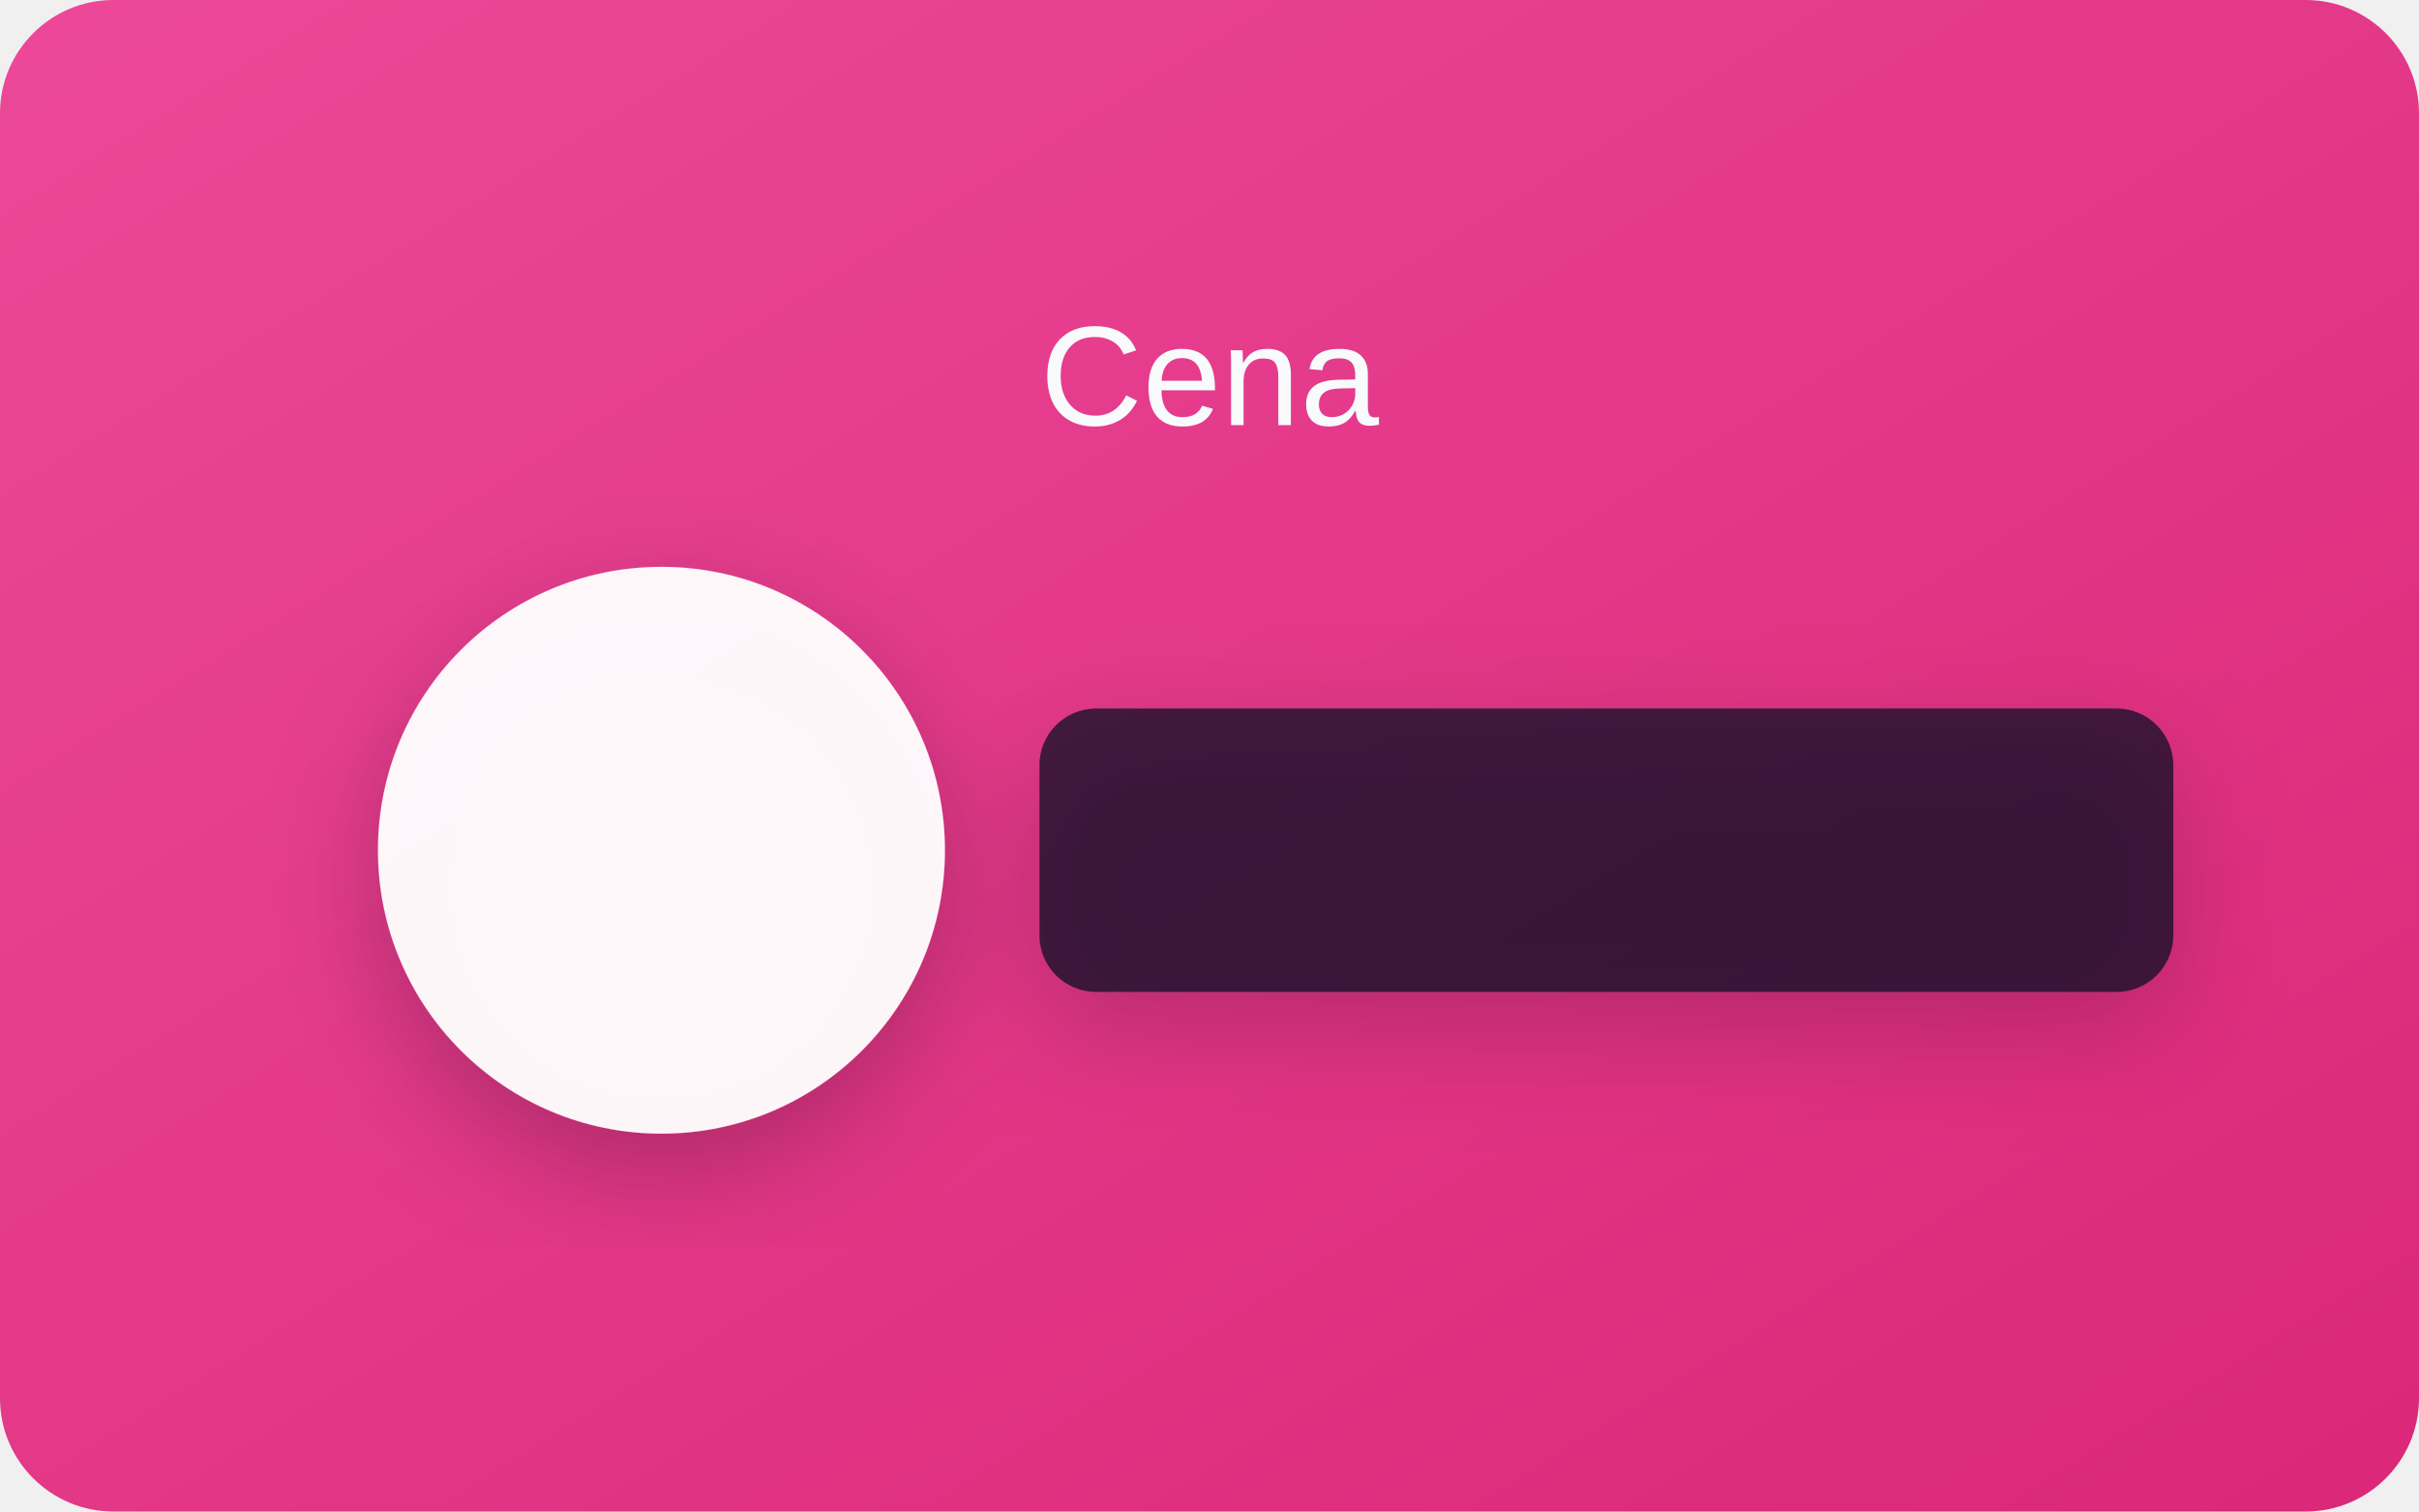
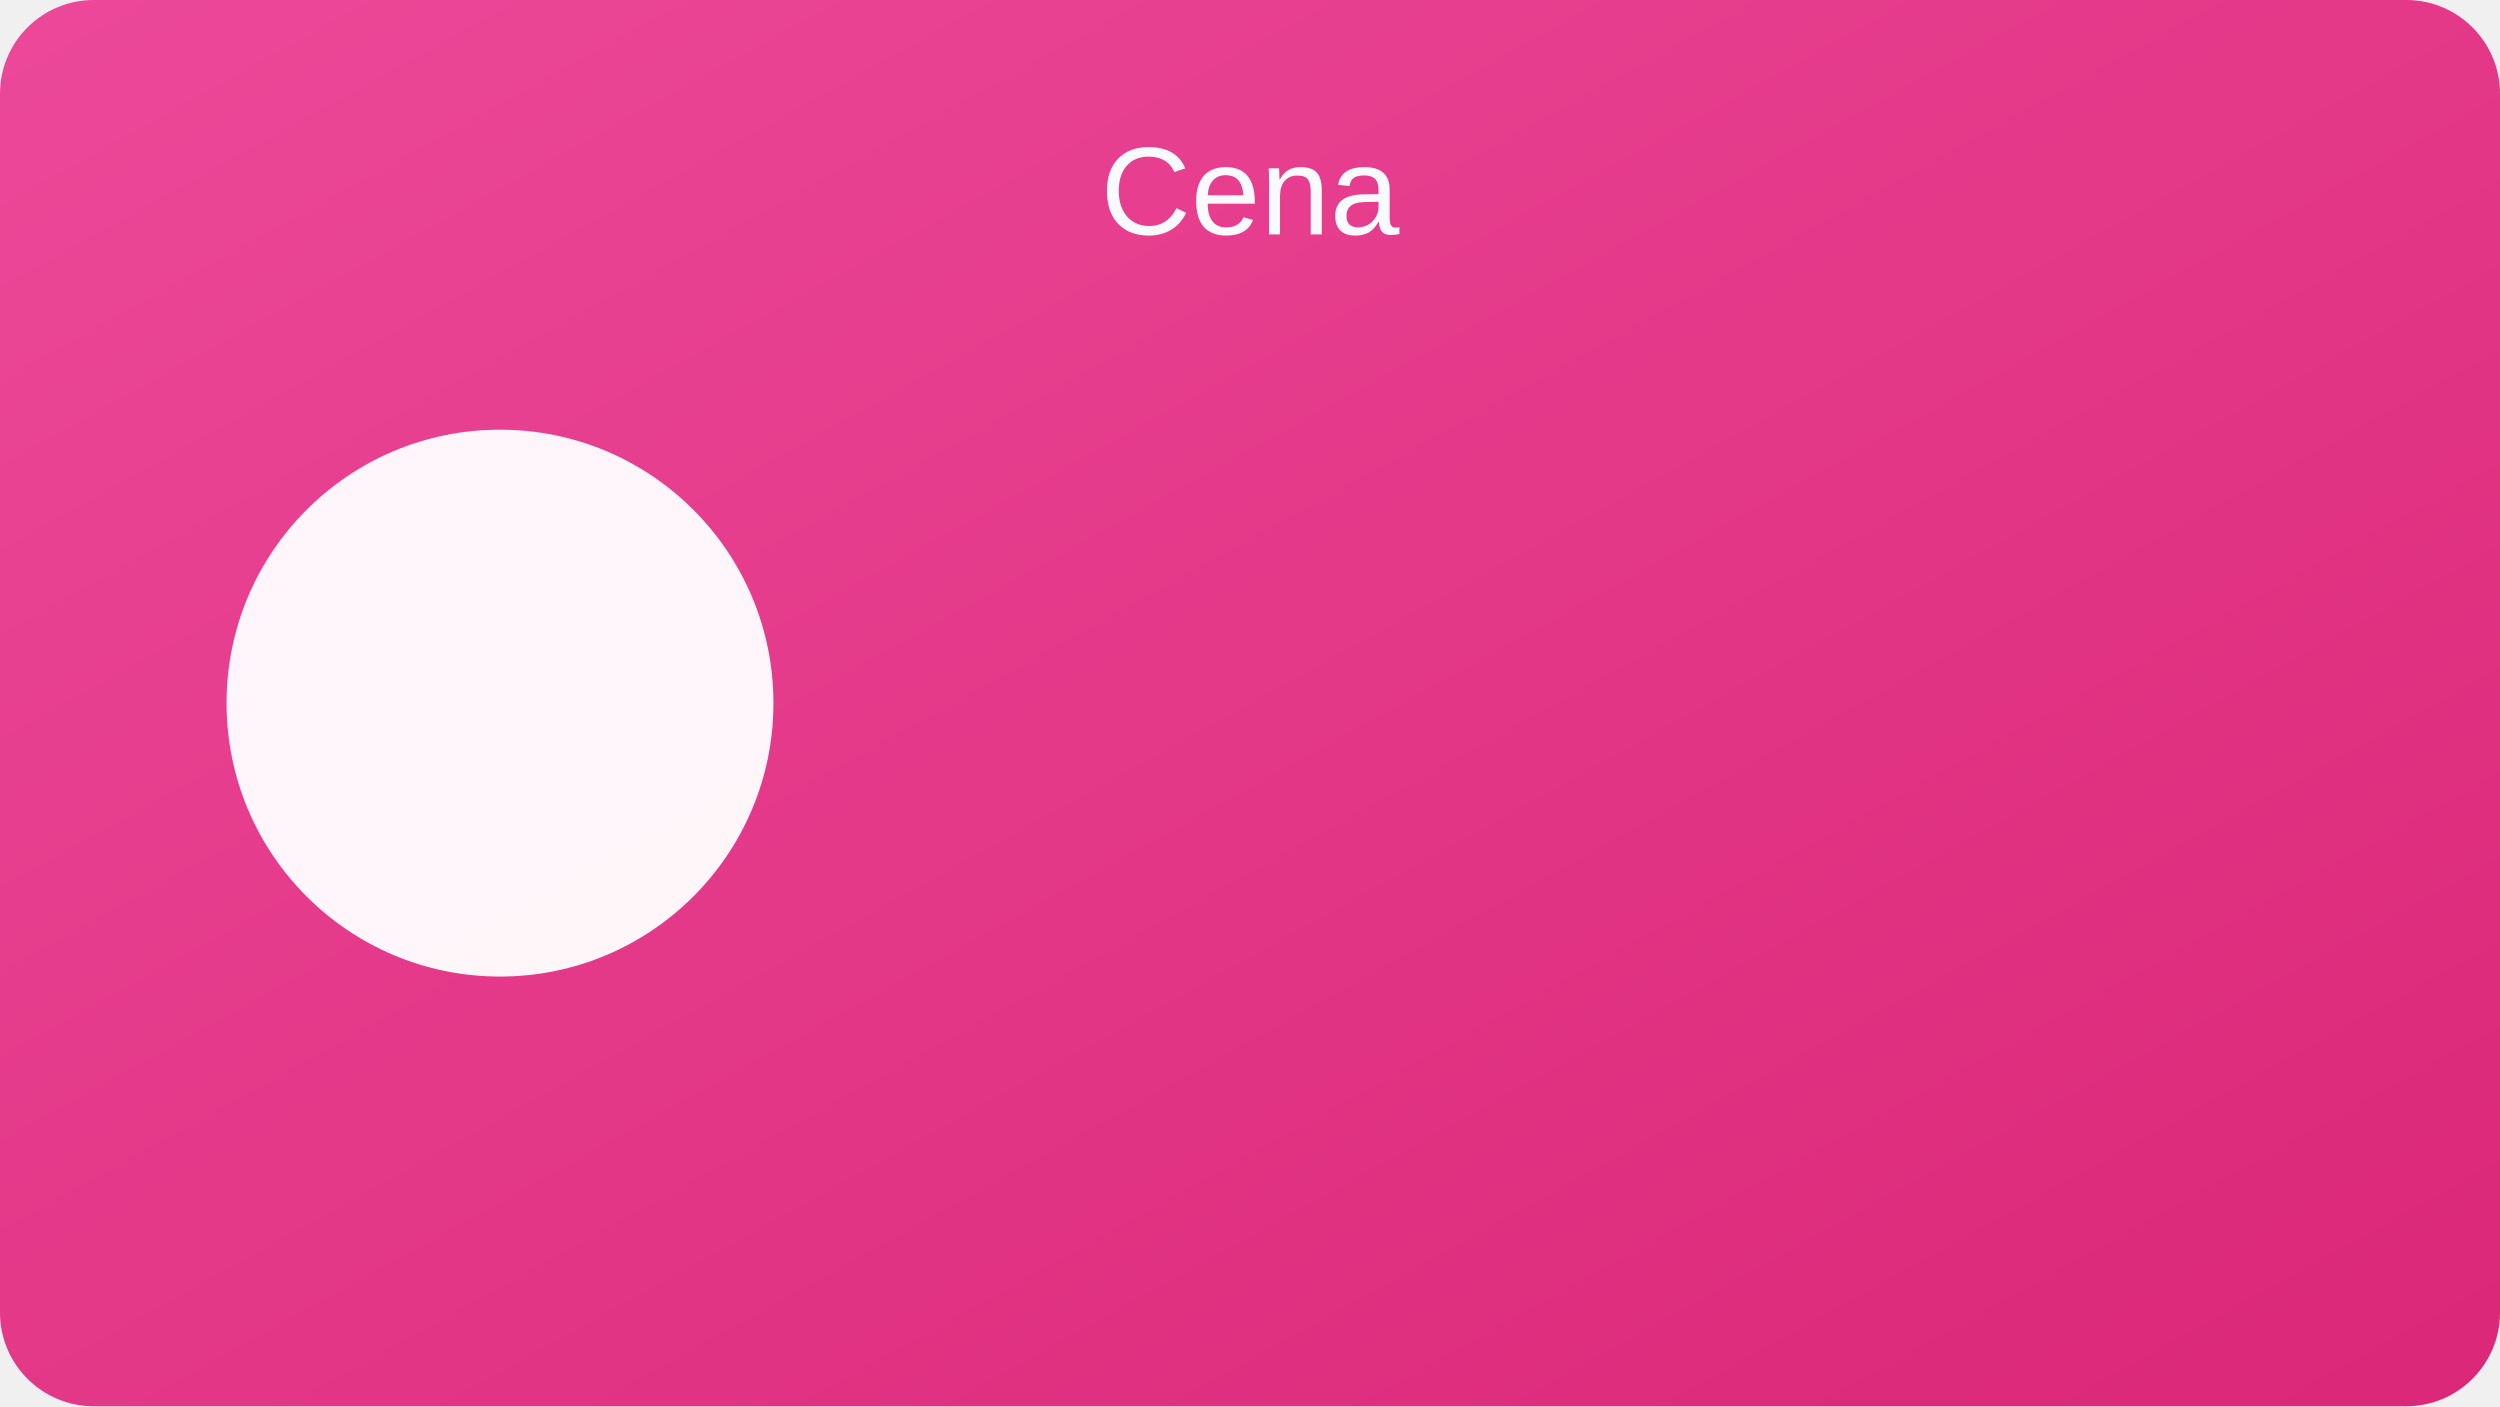
- <svg xmlns="http://www.w3.org/2000/svg" width="512" height="320" viewBox="0 0 512 320">
+ <svg xmlns="http://www.w3.org/2000/svg" width="640" height="360" viewBox="0 0 640 360">
  <defs>
    <linearGradient id="g" x1="0" y1="0" x2="1" y2="1">
      <stop offset="0%" stop-color="#ec4899" />
      <stop offset="100%" stop-color="#db2777" />
    </linearGradient>
-     <filter id="s" x="-20%" y="-20%" width="140%" height="140%">
-       <feDropShadow dx="0" dy="8" stdDeviation="12" flood-color="#000" flood-opacity="0.25" />
-     </filter>
  </defs>
-   <rect width="512" height="320" rx="24" fill="url(#g)" />
-   <g filter="url(#s)">
-     <circle cx="140" cy="180" r="60" fill="#fff" opacity="0.95" />
-     <rect x="220" y="150" width="240" height="60" rx="12" fill="#0f172a" opacity="0.75" />
-   </g>
-   <text x="50%" y="90" text-anchor="middle" font-size="30" font-family="Verdana,Arial" fill="#f8fafc">Cena</text>
+   <rect width="640" height="360" rx="24" fill="url(#g)" />
+   <circle cx="128" cy="180" r="70" fill="#fff" opacity=".95" />
+   <text x="50%" y="60" text-anchor="middle" font-family="Verdana,Arial" font-size="32" fill="#f8fafc">Cena</text>
</svg>
